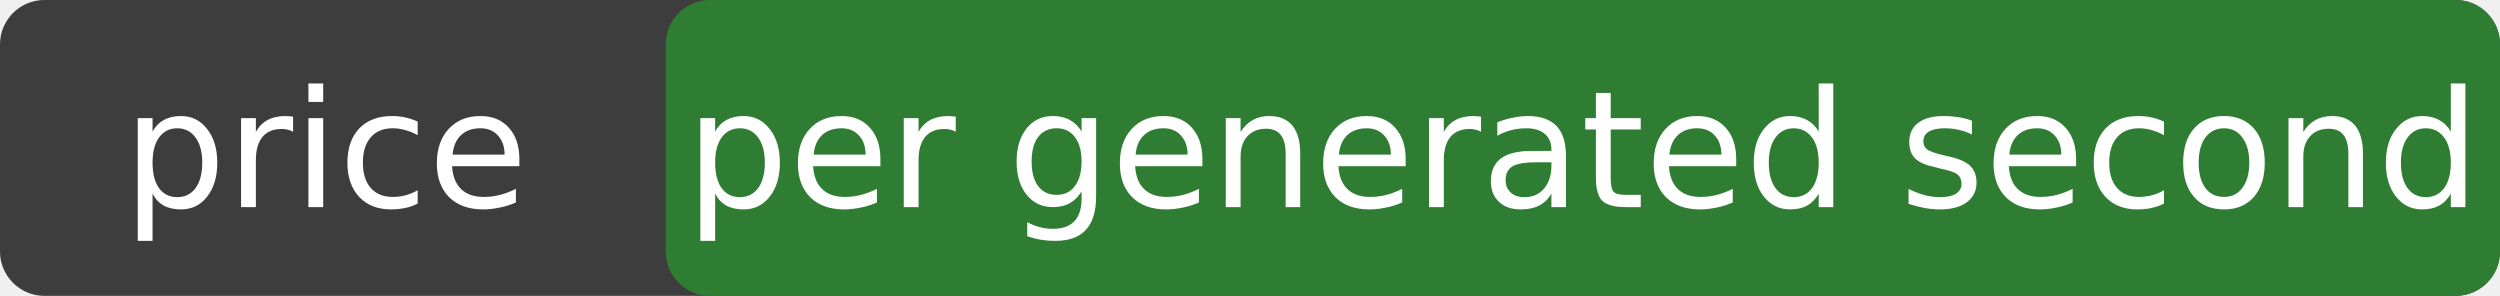
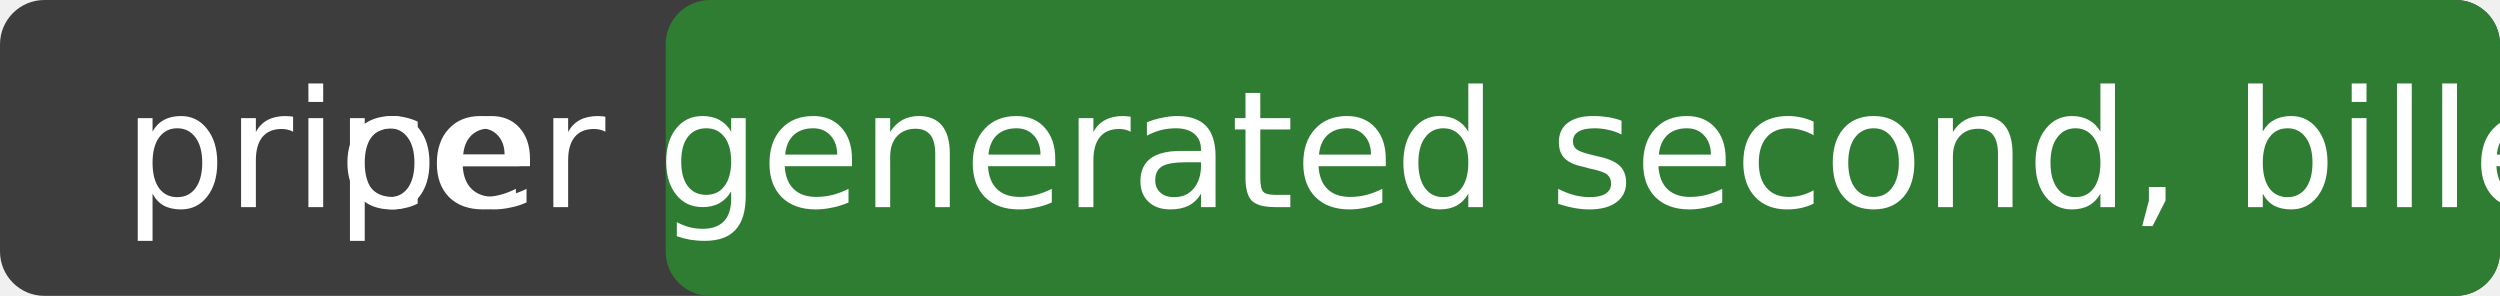
- <svg xmlns="http://www.w3.org/2000/svg" width="169" height="20" role="img" aria-label="price: per generated second">
+ <svg xmlns="http://www.w3.org/2000/svg" width="169" height="20" role="img" aria-label="price: per generated second, billed b">
  <rect width="169" height="20" rx="3" fill="#3d3d3d" />
  <rect x="45" width="124" height="20" rx="3" fill="#2f7d32" />
  <g fill="#fff" text-anchor="middle" font-family="Verdana,Geneva,DejaVu Sans,sans-serif" font-size="11">
    <text x="22" y="14">price</text>
-     <text x="107" y="14">per generated second</text>
+     <text x="107" y="14">per generated second, billed b</text>
  </g>
</svg>
